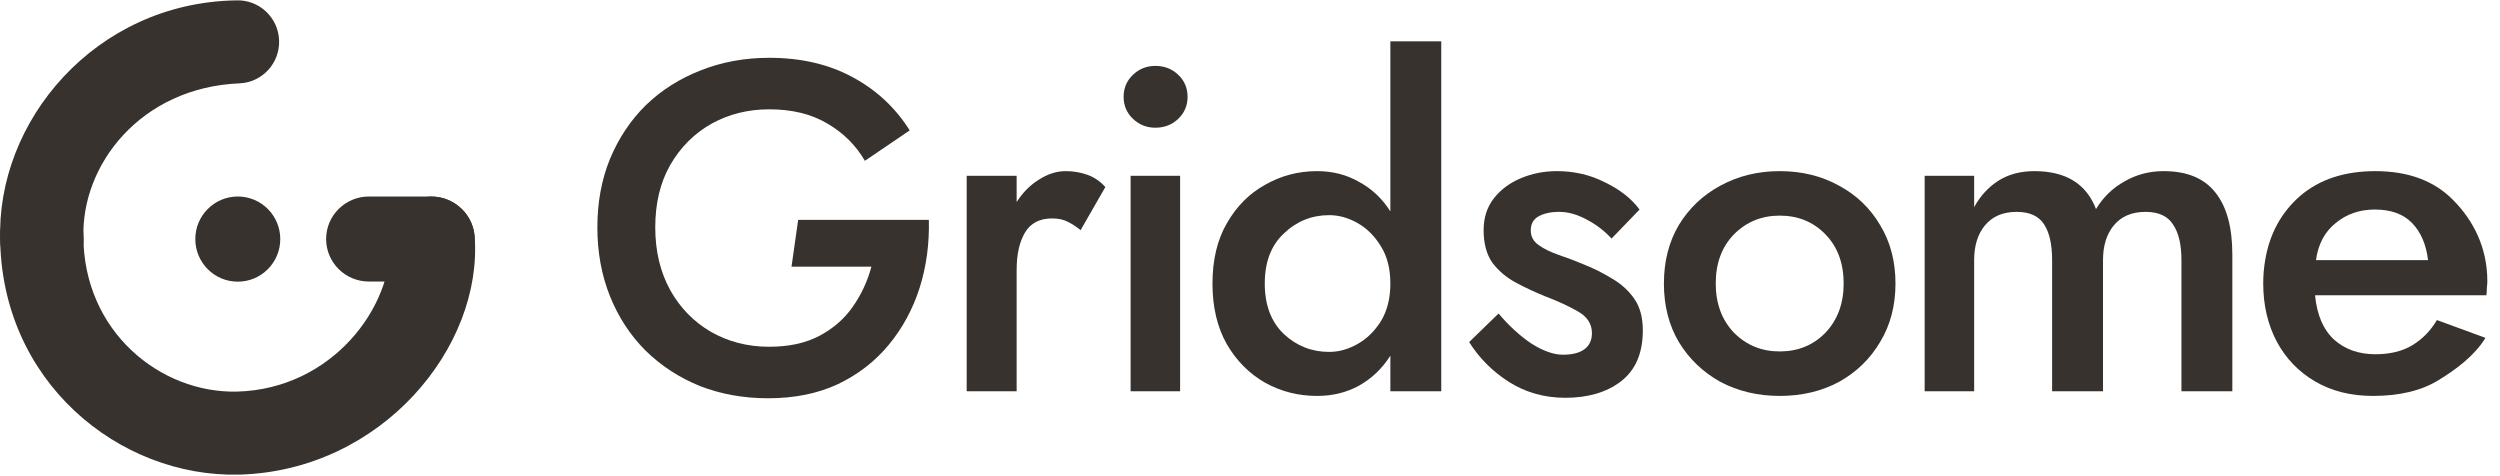
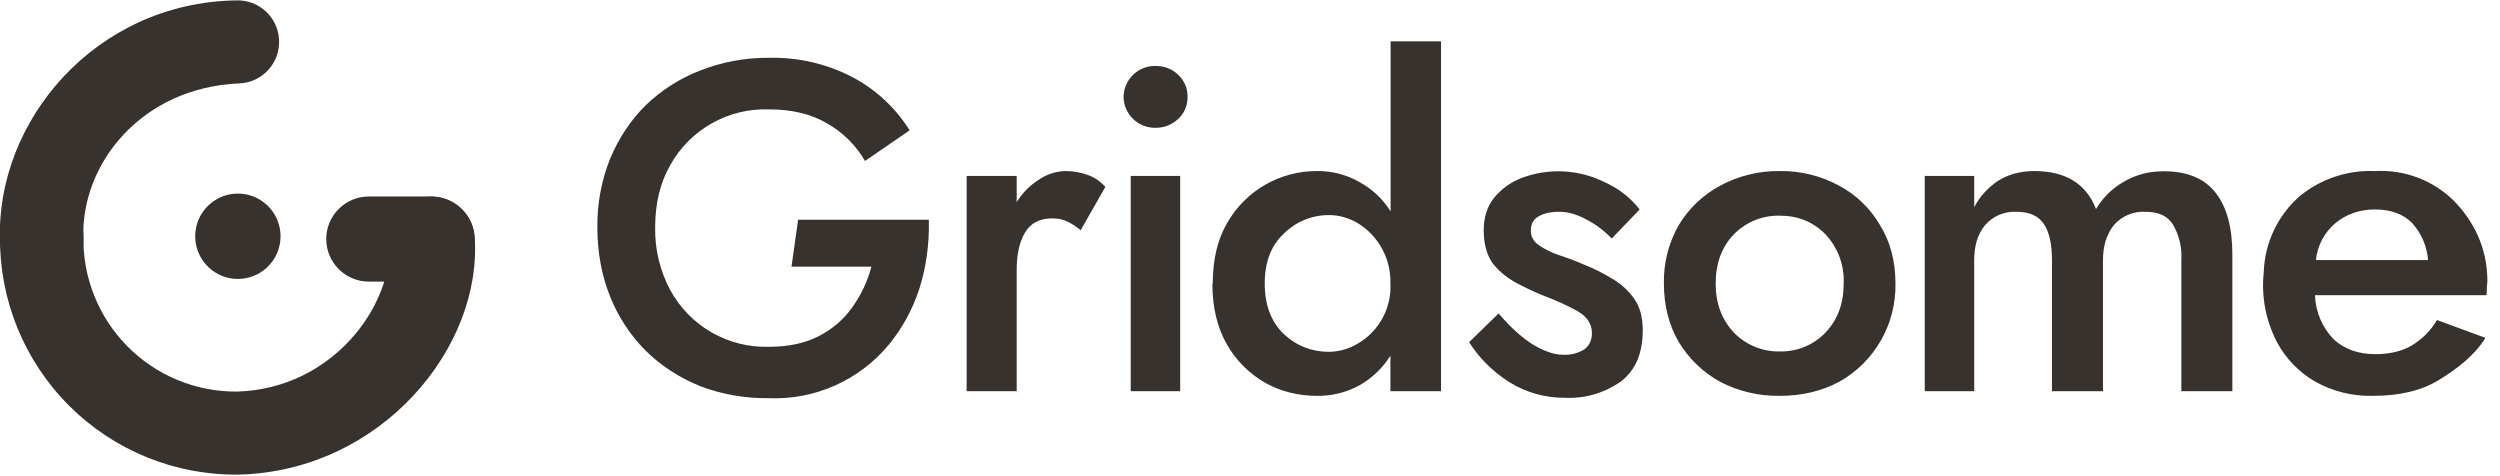
- <svg xmlns="http://www.w3.org/2000/svg" width="1289" height="245" viewBox="0 0 1289 245" fill="none">
-   <path d="M221.494 101.381C233.274 100.815 243.701 109.953 244.718 121.743C249.124 178.78 196.925 242.674 123.366 244.717C61.377 246.247 0.068 196.619 0.068 121.58C0.068 109.754 9.841 100.167 21.634 100.167C33.427 100.167 42.987 109.754 42.987 121.58C42.987 170.939 82.675 202.883 122.316 201.905C171.115 200.549 202.839 158.295 201.189 123.795C200.623 111.983 209.715 101.948 221.494 101.381Z" fill="#37322e" />
-   <path d="M168.15 123.24C168.15 111.133 178.026 101.318 190.208 101.318H222.354C234.537 101.318 244.718 111.133 244.718 123.24C244.718 135.348 234.537 145.163 222.354 145.163H190.208C178.026 145.163 168.15 135.348 168.15 123.24Z" fill="#37322e" />
-   <path d="M100.7 123.272C100.7 111.147 110.513 101.318 122.604 101.318C134.696 101.318 144.509 111.147 144.509 123.272C144.509 135.397 134.696 145.227 122.604 145.227C110.513 145.227 100.7 135.397 100.7 123.272Z" fill="#37322e" />
-   <path fill-rule="evenodd" clip-rule="evenodd" d="M143.902 20.697C144.392 32.512 135.236 42.489 123.453 42.979C72.588 45.098 41.535 85.076 43.046 123.036C43.517 134.852 34.537 144.814 22.753 145.286C10.969 145.758 0.606 136.221 0.136 124.405C-2.327 62.545 49.181 1.392 121.681 0.191C133.464 -0.3 143.413 8.881 143.902 20.697Z" fill="#37322e" />
-   <path d="M408.102 137.495H449.305C447.219 145.221 443.929 152.224 439.436 158.502C435.103 164.618 429.405 169.528 422.344 173.231C415.283 176.933 406.697 178.784 396.587 178.784C385.513 178.784 375.483 176.209 366.496 171.057C357.67 165.906 350.688 158.743 345.553 149.568C340.418 140.231 337.85 129.446 337.85 117.212C337.85 104.817 340.418 94.112 345.553 85.098C350.849 75.922 357.91 68.84 366.737 63.849C375.724 58.859 385.674 56.364 396.587 56.364C408.302 56.364 418.252 58.779 426.437 63.608C434.782 68.437 441.281 74.876 445.935 82.925L469.045 67.23C461.663 55.479 451.793 46.303 439.436 39.704C427.239 33.104 412.956 29.804 396.587 29.804C383.909 29.804 372.113 31.977 361.2 36.323C350.448 40.508 341.06 46.464 333.035 54.191C325.172 61.918 318.993 71.174 314.5 81.959C310.167 92.583 308 104.334 308 117.212C308 130.09 310.167 141.921 314.5 152.706C318.833 163.492 324.931 172.828 332.795 180.716C340.819 188.604 350.207 194.72 360.959 199.067C371.712 203.252 383.427 205.345 396.105 205.345C409.586 205.345 421.542 202.93 431.973 198.101C442.405 193.111 451.151 186.35 458.212 177.818C465.273 169.287 470.569 159.548 474.1 148.602C477.631 137.495 479.235 125.743 478.914 113.349H411.539L408.102 137.495Z" fill="#37322e" />
-   <path d="M557.159 118.661L569.918 96.446C567.35 93.549 564.301 91.456 560.77 90.168C557.24 88.88 553.468 88.236 549.456 88.236C544.802 88.236 540.228 89.685 535.735 92.583C531.241 95.319 527.39 99.183 524.18 104.173V90.651H498.423V201.723H524.18V139.185C524.18 131.136 525.624 124.697 528.513 119.868C531.402 115.039 536.056 112.624 542.475 112.624C545.685 112.624 548.333 113.188 550.419 114.314C552.505 115.28 554.752 116.729 557.159 118.661Z" fill="#37322e" />
-   <path d="M582.945 90.651V201.722H608.462V90.651H582.945ZM579.334 49.91C579.334 54.417 580.939 58.2 584.149 61.259C587.358 64.317 591.21 65.846 595.704 65.846C600.358 65.846 604.289 64.317 607.499 61.259C610.709 58.2 612.314 54.417 612.314 49.91C612.314 45.403 610.709 41.62 607.499 38.561C604.289 35.503 600.358 33.974 595.704 33.974C591.21 33.974 587.358 35.503 584.149 38.561C580.939 41.62 579.334 45.403 579.334 49.91Z" fill="#37322e" />
-   <path d="M652.116 146.187C652.116 135.08 655.406 126.468 661.986 120.351C668.566 114.073 676.349 110.934 685.336 110.934C690.311 110.934 695.206 112.302 700.021 115.039C704.835 117.775 708.847 121.8 712.057 127.112C715.266 132.263 716.871 138.621 716.871 146.187C716.871 153.753 715.266 160.192 712.057 165.504C708.847 170.655 704.835 174.599 700.021 177.335C695.206 180.072 690.311 181.44 685.336 181.44C676.349 181.44 668.566 178.382 661.986 172.265C655.406 165.987 652.116 157.294 652.116 146.187ZM625.155 146.187C625.155 158.421 627.643 168.884 632.618 177.577C637.593 186.108 644.172 192.708 652.357 197.377C660.542 201.884 669.449 204.137 679.078 204.137C687.102 204.137 694.323 202.367 700.743 198.825C707.323 195.123 712.699 189.972 716.871 183.372V201.723H743.11V21.311H716.871V109.002C712.699 102.402 707.323 97.331 700.743 93.79C694.323 90.088 687.102 88.237 679.078 88.237C669.449 88.237 660.542 90.571 652.357 95.239C644.172 99.746 637.593 106.346 632.618 115.039C627.643 123.57 625.155 133.953 625.155 146.187Z" fill="#37322e" />
-   <path d="M772.658 161.641L757.493 176.37C762.628 184.579 769.449 191.421 777.954 196.894C786.62 202.367 796.33 205.103 807.082 205.103C818.797 205.103 828.346 202.286 835.728 196.652C843.271 190.857 847.042 182.084 847.042 170.333C847.042 163.733 845.598 158.341 842.709 154.155C839.821 149.97 836.049 146.509 831.395 143.772C826.741 140.875 821.766 138.38 816.47 136.287C812.298 134.517 808.045 132.907 803.712 131.458C799.539 130.009 796.089 128.319 793.361 126.387C790.632 124.456 789.268 121.961 789.268 118.902C789.268 115.522 790.552 113.107 793.12 111.658C795.848 110.049 799.459 109.244 803.953 109.244C808.446 109.244 813.1 110.532 817.915 113.107C822.89 115.683 827.223 118.983 830.914 123.007L845.357 108.036C841.185 102.402 835.247 97.734 827.544 94.031C820.001 90.168 811.736 88.236 802.749 88.236C796.169 88.236 789.991 89.444 784.213 91.858C778.436 94.273 773.782 97.734 770.251 102.241C766.721 106.749 764.955 112.222 764.955 118.661C764.955 125.583 766.48 131.217 769.529 135.563C772.739 139.748 776.751 143.129 781.565 145.704C786.38 148.28 791.355 150.614 796.49 152.706C802.909 155.121 808.526 157.697 813.341 160.433C818.316 163.17 820.803 166.953 820.803 171.782C820.803 175.484 819.439 178.301 816.711 180.233C814.143 182.004 810.532 182.889 805.878 182.889C801.064 182.889 795.607 180.957 789.509 177.094C783.571 173.07 777.954 167.918 772.658 161.641Z" fill="#37322e" />
-   <path d="M884.632 146.187C884.632 135.724 887.762 127.273 894.021 120.834C900.44 114.395 908.304 111.175 917.612 111.175C927.08 111.175 934.944 114.395 941.203 120.834C947.462 127.273 950.591 135.724 950.591 146.187C950.591 156.489 947.462 164.94 941.203 171.54C934.944 177.979 927.08 181.199 917.612 181.199C908.304 181.199 900.44 177.979 894.021 171.54C887.762 164.94 884.632 156.489 884.632 146.187ZM857.912 146.187C857.912 157.616 860.48 167.677 865.615 176.37C870.911 185.062 878.053 191.903 887.04 196.894C896.187 201.723 906.378 204.137 917.612 204.137C929.006 204.137 939.197 201.723 948.184 196.894C957.171 191.903 964.232 185.062 969.367 176.37C974.663 167.677 977.311 157.616 977.311 146.187C977.311 134.758 974.663 124.697 969.367 116.005C964.232 107.312 957.171 100.551 948.184 95.722C939.197 90.731 929.006 88.236 917.612 88.236C906.378 88.236 896.187 90.731 887.04 95.722C878.053 100.551 870.911 107.312 865.615 116.005C860.48 124.697 857.912 134.758 857.912 146.187Z" fill="#37322e" />
-   <path d="M1150.99 131.217C1150.99 117.212 1148.1 106.588 1142.32 99.344C1136.55 91.939 1127.64 88.236 1115.6 88.236C1108.22 88.236 1101.48 90.007 1095.38 93.549C1089.28 96.929 1084.39 101.678 1080.7 107.795C1075.72 94.756 1065.13 88.236 1048.92 88.236C1041.7 88.236 1035.44 89.927 1030.15 93.307C1025.01 96.687 1020.92 101.195 1017.87 106.829V90.651H992.352V201.723H1017.87V134.114C1017.87 126.709 1019.71 120.753 1023.41 116.246C1027.26 111.578 1032.71 109.244 1039.77 109.244C1046.52 109.244 1051.25 111.417 1053.98 115.763C1056.71 119.948 1058.07 126.065 1058.07 134.114V201.723H1084.31V134.114C1084.31 126.709 1086.15 120.753 1089.85 116.246C1093.7 111.578 1099.15 109.244 1106.21 109.244C1112.96 109.244 1117.69 111.417 1120.42 115.763C1123.31 119.948 1124.75 126.065 1124.75 134.114V201.723H1150.99V131.217Z" fill="#37322e" />
-   <path d="M1193.64 152.224H1281.99C1282.15 150.936 1282.23 149.648 1282.23 148.36C1282.39 147.072 1282.47 145.946 1282.47 144.98C1282.47 127.434 1275.09 113.59 1265.14 103.449C1255.35 93.307 1241.87 88.236 1224.7 88.236C1208.81 88.236 1195.89 92.502 1185.94 101.034C1176.15 109.566 1170.13 120.673 1167.89 134.356C1167.56 136.287 1167.32 138.219 1167.16 140.151C1167 142.082 1166.92 144.094 1166.92 146.187C1166.92 157.294 1169.25 167.275 1173.9 176.128C1178.56 184.821 1185.14 191.662 1193.64 196.652C1202.15 201.642 1212.1 204.137 1223.49 204.137C1237.29 204.137 1248.61 201.401 1257.43 195.928C1266.42 190.455 1276.05 183.211 1281.51 174.196L1256.47 165.021C1253.26 170.494 1249.01 174.84 1243.71 178.06C1238.58 181.118 1232.24 182.647 1224.7 182.647C1216.19 182.647 1209.13 180.152 1203.51 175.162C1197.9 170.011 1194.61 162.365 1193.64 152.224ZM1194.12 134.114C1195.25 125.904 1198.62 119.546 1204.23 115.039C1209.85 110.371 1216.59 108.036 1224.46 108.036C1232.8 108.036 1239.22 110.371 1243.71 115.039C1248.21 119.707 1250.94 126.065 1251.9 134.114H1194.12Z" fill="#37322e" />
+ <svg xmlns="http://www.w3.org/2000/svg" fill="none" viewBox="0 0 1289 245">
+   <path d="M221.5 101.4a22.5 22.5 0 0123.2 20.3c4.4 57-47.8 121-121.3 123A121.5 121.5 0 010 121.6a21.4 21.4 0 1143 0 78.6 78.6 0 0079.2 80.3c48.8-1.4 80.5-43.6 78.9-78.1a21.4 21.4 0 0120.3-22.4z" fill="#37322e" />
+   <path d="M168.2 123.2a22 22 0 0122-21.9h32.2c12.1 0 22.3 9.8 22.3 22 0 12-10.2 21.9-22.3 21.9h-32.2a22 22 0 01-22-22zM100.7 123.3a22 22 0 1143.9 0 22 22 0 01-43.9 0z" fill="#37322e" />
+   <path fill-rule="evenodd" clip-rule="evenodd" d="M143.9 20.7A21.4 21.4 0 01123.5 43c-51 2.1-82 42-80.5 80a21.2 21.2 0 01-20.2 22.3A22 22 0 010 124.4C-2.3 62.5 49.1 1.4 121.7.2a21.4 21.4 0 0122.2 20.5z" fill="#37322e" />
+   <path d="M408.1 137.5h41.2c-2 7.7-5.4 14.7-9.9 21-4.3 6.1-10 11-17 14.7-7.1 3.7-15.7 5.6-25.8 5.6a56 56 0 01-51-29.2 66 66 0 01-7.8-32.4c0-12.4 2.6-23 7.8-32.1a56 56 0 0151-28.7c11.7 0 21.7 2.4 29.8 7.2A52.3 52.3 0 01446 83L469 67.2a77.4 77.4 0 00-29.6-27.5 88.7 88.7 0 00-42.8-9.9 94.8 94.8 0 00-35.4 6.5A84.1 84.1 0 00333 54.2c-7.8 7.7-14 17-18.5 27.8a92.5 92.5 0 00-6.5 35.2c0 12.9 2.2 24.7 6.5 35.5a83 83 0 0018.3 28c8 7.9 17.4 14 28.2 18.4a96 96 0 0035.1 6.2 76.3 76.3 0 0062.1-27.5c7-8.5 12.4-18.3 15.9-29.2 3.5-11.1 5.1-22.9 4.8-35.3h-67.4l-3.4 24.2zM557.2 118.7l12.7-22.3c-2.5-2.9-5.6-5-9.1-6.2-3.6-1.3-7.3-2-11.3-2a25 25 0 00-13.8 4.4 36.1 36.1 0 00-11.5 11.6V90.7h-25.8v111h25.8v-62.5c0-8 1.4-14.5 4.3-19.3 2.9-4.9 7.6-7.3 14-7.3 3.2 0 5.8.6 8 1.7 2 1 4.3 2.4 6.7 4.4zM583 90.7v111h25.5v-111h-25.6zm-3.7-40.8a16.2 16.2 0 0016.4 16c4.7 0 8.6-1.6 11.8-4.6a15 15 0 004.8-11.4 15 15 0 00-4.8-11.3c-3.2-3.1-7.1-4.6-11.8-4.6a16.2 16.2 0 00-16.4 16zM652.1 146.2c0-11.1 3.3-19.7 9.9-25.8a32.7 32.7 0 0123.3-9.5c5 0 10 1.4 14.7 4.1a35.4 35.4 0 0116.9 31.1 33.9 33.9 0 01-16.9 31.1 29.4 29.4 0 01-14.7 4.2c-9 0-16.7-3-23.3-9.1-6.6-6.3-9.9-15-9.9-26.1zm-27 0c0 12.2 2.5 22.7 7.5 31.4a53 53 0 0019.8 19.8c8.1 4.5 17 6.7 26.7 6.7a44 44 0 0021.6-5.3 45 45 0 0016.2-15.4v18.3H743V21.3H717V109a43 43 0 00-16.2-15.2 42.6 42.6 0 00-21.6-5.6 53 53 0 00-46.5 26.8c-5 8.6-7.4 19-7.4 31.2zM772.7 161.6l-15.2 14.8c5.1 8.2 12 15 20.5 20.5a53.4 53.4 0 0029 8.2 46 46 0 0028.7-8.4c7.6-5.8 11.3-14.6 11.3-26.4 0-6.6-1.4-12-4.3-16.1a35.2 35.2 0 00-11.3-10.4 92.5 92.5 0 00-15-7.5c-4.1-1.8-8.4-3.4-12.7-4.8a41.4 41.4 0 01-10.3-5.1c-2.8-2-4.1-4.4-4.1-7.5 0-3.4 1.3-5.8 3.8-7.2 2.7-1.7 6.4-2.5 10.9-2.5 4.4 0 9.1 1.3 14 4 4.9 2.5 9.2 5.8 13 9.8l14.4-15a46.8 46.8 0 00-17.9-14 53.6 53.6 0 00-43.3-2.1 34 34 0 00-14 10.3c-3.5 4.5-5.2 10-5.2 16.5 0 6.9 1.5 12.5 4.5 16.9 3.2 4.1 7.3 7.5 12 10.1 4.9 2.6 9.9 5 15 7 6.4 2.4 12 5 16.8 7.7 5 2.8 7.5 6.6 7.5 11.4 0 3.7-1.4 6.5-4 8.4a19 19 0 01-11 2.7c-4.7 0-10.2-2-16.3-5.8-6-4-11.5-9.2-16.8-15.5zM884.6 146.2c0-10.5 3.2-19 9.4-25.4a32 32 0 0123.6-9.6c9.5 0 17.3 3.2 23.6 9.6a34.8 34.8 0 019.4 25.4c0 10.3-3.1 18.7-9.4 25.3a31.5 31.5 0 01-23.6 9.7 32 32 0 01-23.6-9.7c-6.2-6.6-9.4-15-9.4-25.3zm-26.7 0c0 11.4 2.6 21.5 7.7 30.2a57.1 57.1 0 0021.4 20.5 64.5 64.5 0 0030.6 7.2c11.4 0 21.6-2.4 30.6-7.2a56.8 56.8 0 0029.1-50.7c0-11.4-2.6-21.5-8-30.2a53.6 53.6 0 00-21.1-20.3 62 62 0 00-30.6-7.5 62.8 62.8 0 00-30.6 7.5 55.3 55.3 0 00-21.4 20.3 58.2 58.2 0 00-7.7 30.2zM1151 131.2c0-14-2.9-24.6-8.7-31.9-5.8-7.4-14.7-11-26.7-11-7.4 0-14.1 1.7-20.2 5.2a39 39 0 00-14.7 14.3c-5-13-15.6-19.6-31.8-19.6-7.2 0-13.5 1.7-18.8 5.1a36.9 36.9 0 00-12.2 13.5V90.7h-25.5v111h25.5v-67.6c0-7.4 1.8-13.3 5.5-17.9a20 20 0 0116.4-7c6.7 0 11.5 2.2 14.2 6.6 2.7 4.1 4 10.3 4 18.3v67.6h26.3v-67.6c0-7.4 1.9-13.3 5.5-17.9a20 20 0 0116.4-7c6.8 0 11.5 2.2 14.2 6.6a32.3 32.3 0 014.3 18.3v67.6h26.3v-70.5zM1193.6 152.2h88.4c.2-1.3.2-2.6.2-3.8l.3-3.4c0-17.6-7.4-31.4-17.4-41.6a53.6 53.6 0 00-40.4-15.2 57.5 57.5 0 00-38.8 12.8 54.3 54.3 0 00-18.7 39.2 63.4 63.4 0 006.7 36 51.7 51.7 0 0019.7 20.5 58 58 0 0029.9 7.4c13.8 0 25.1-2.7 34-8.2 9-5.4 18.5-12.7 24-21.7l-25-9.2a36.7 36.7 0 01-12.8 13c-5.1 3.1-11.5 4.6-19 4.6-8.5 0-15.6-2.4-21.2-7.4a34.3 34.3 0 01-9.9-23zm.5-18a28.3 28.3 0 0110.1-19.2c5.6-4.6 12.4-7 20.3-7 8.3 0 14.7 2.4 19.2 7a32 32 0 018.2 19.1h-57.8z" fill="#37322e" />
</svg>
